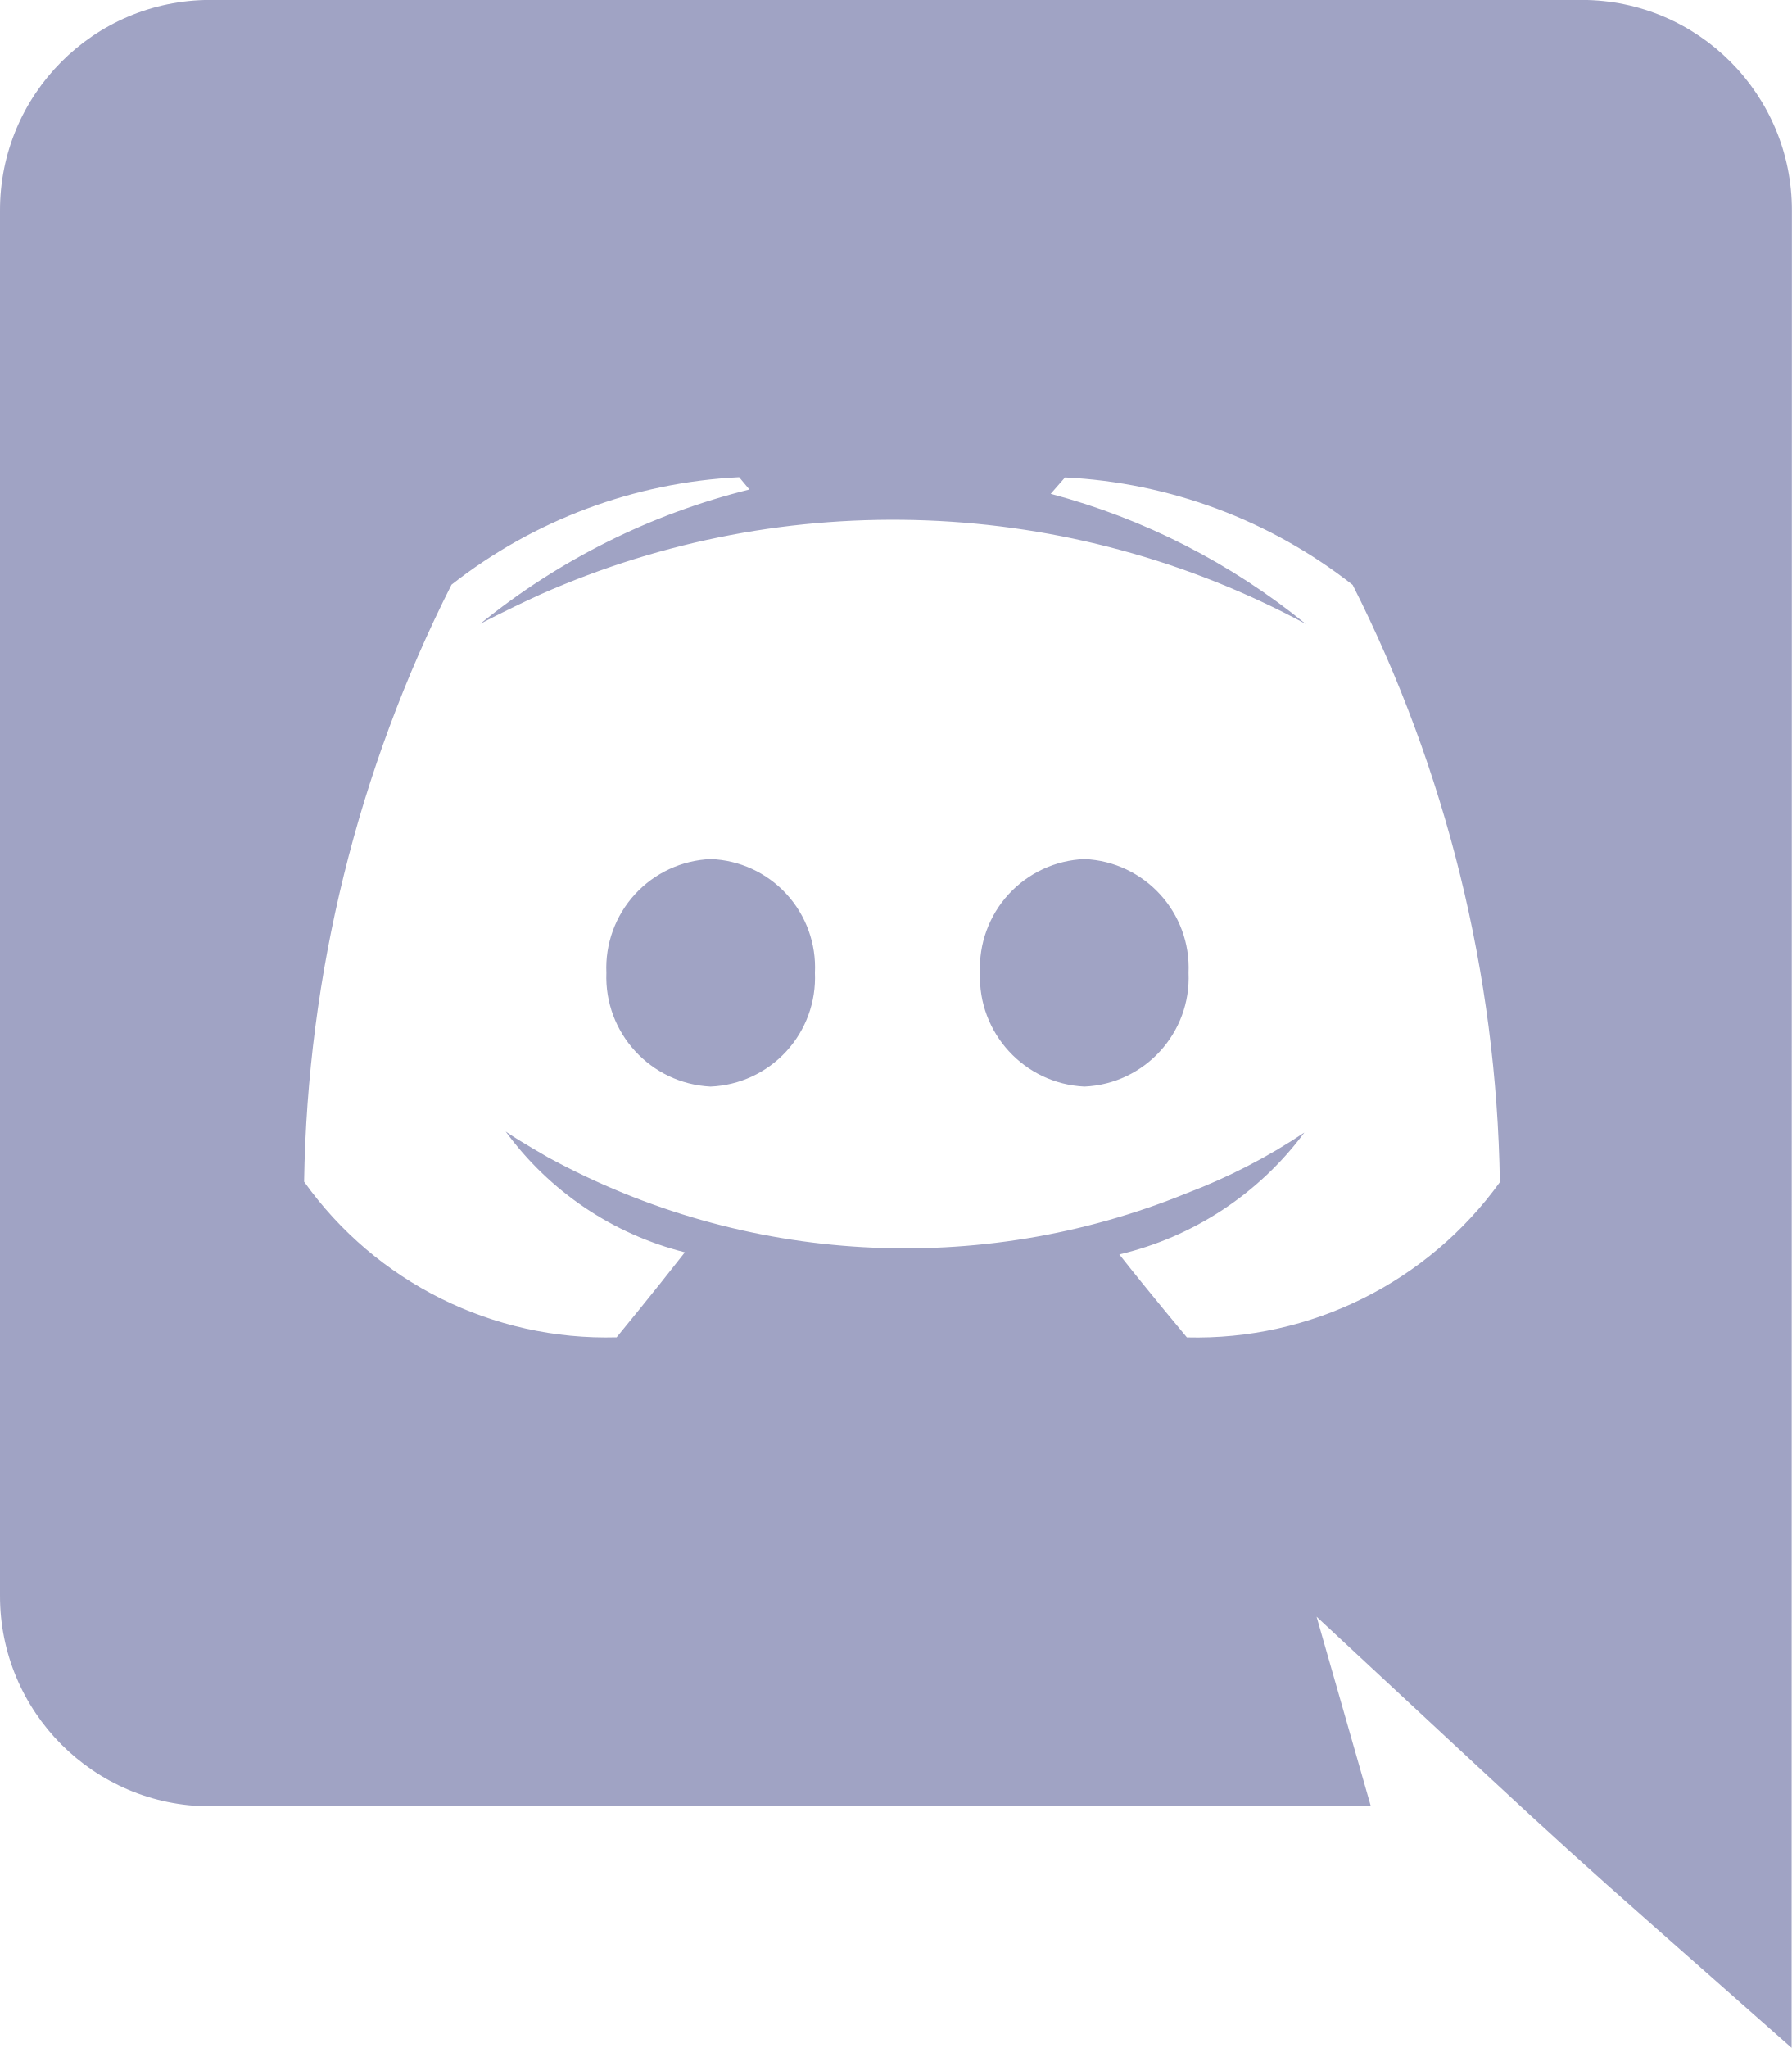
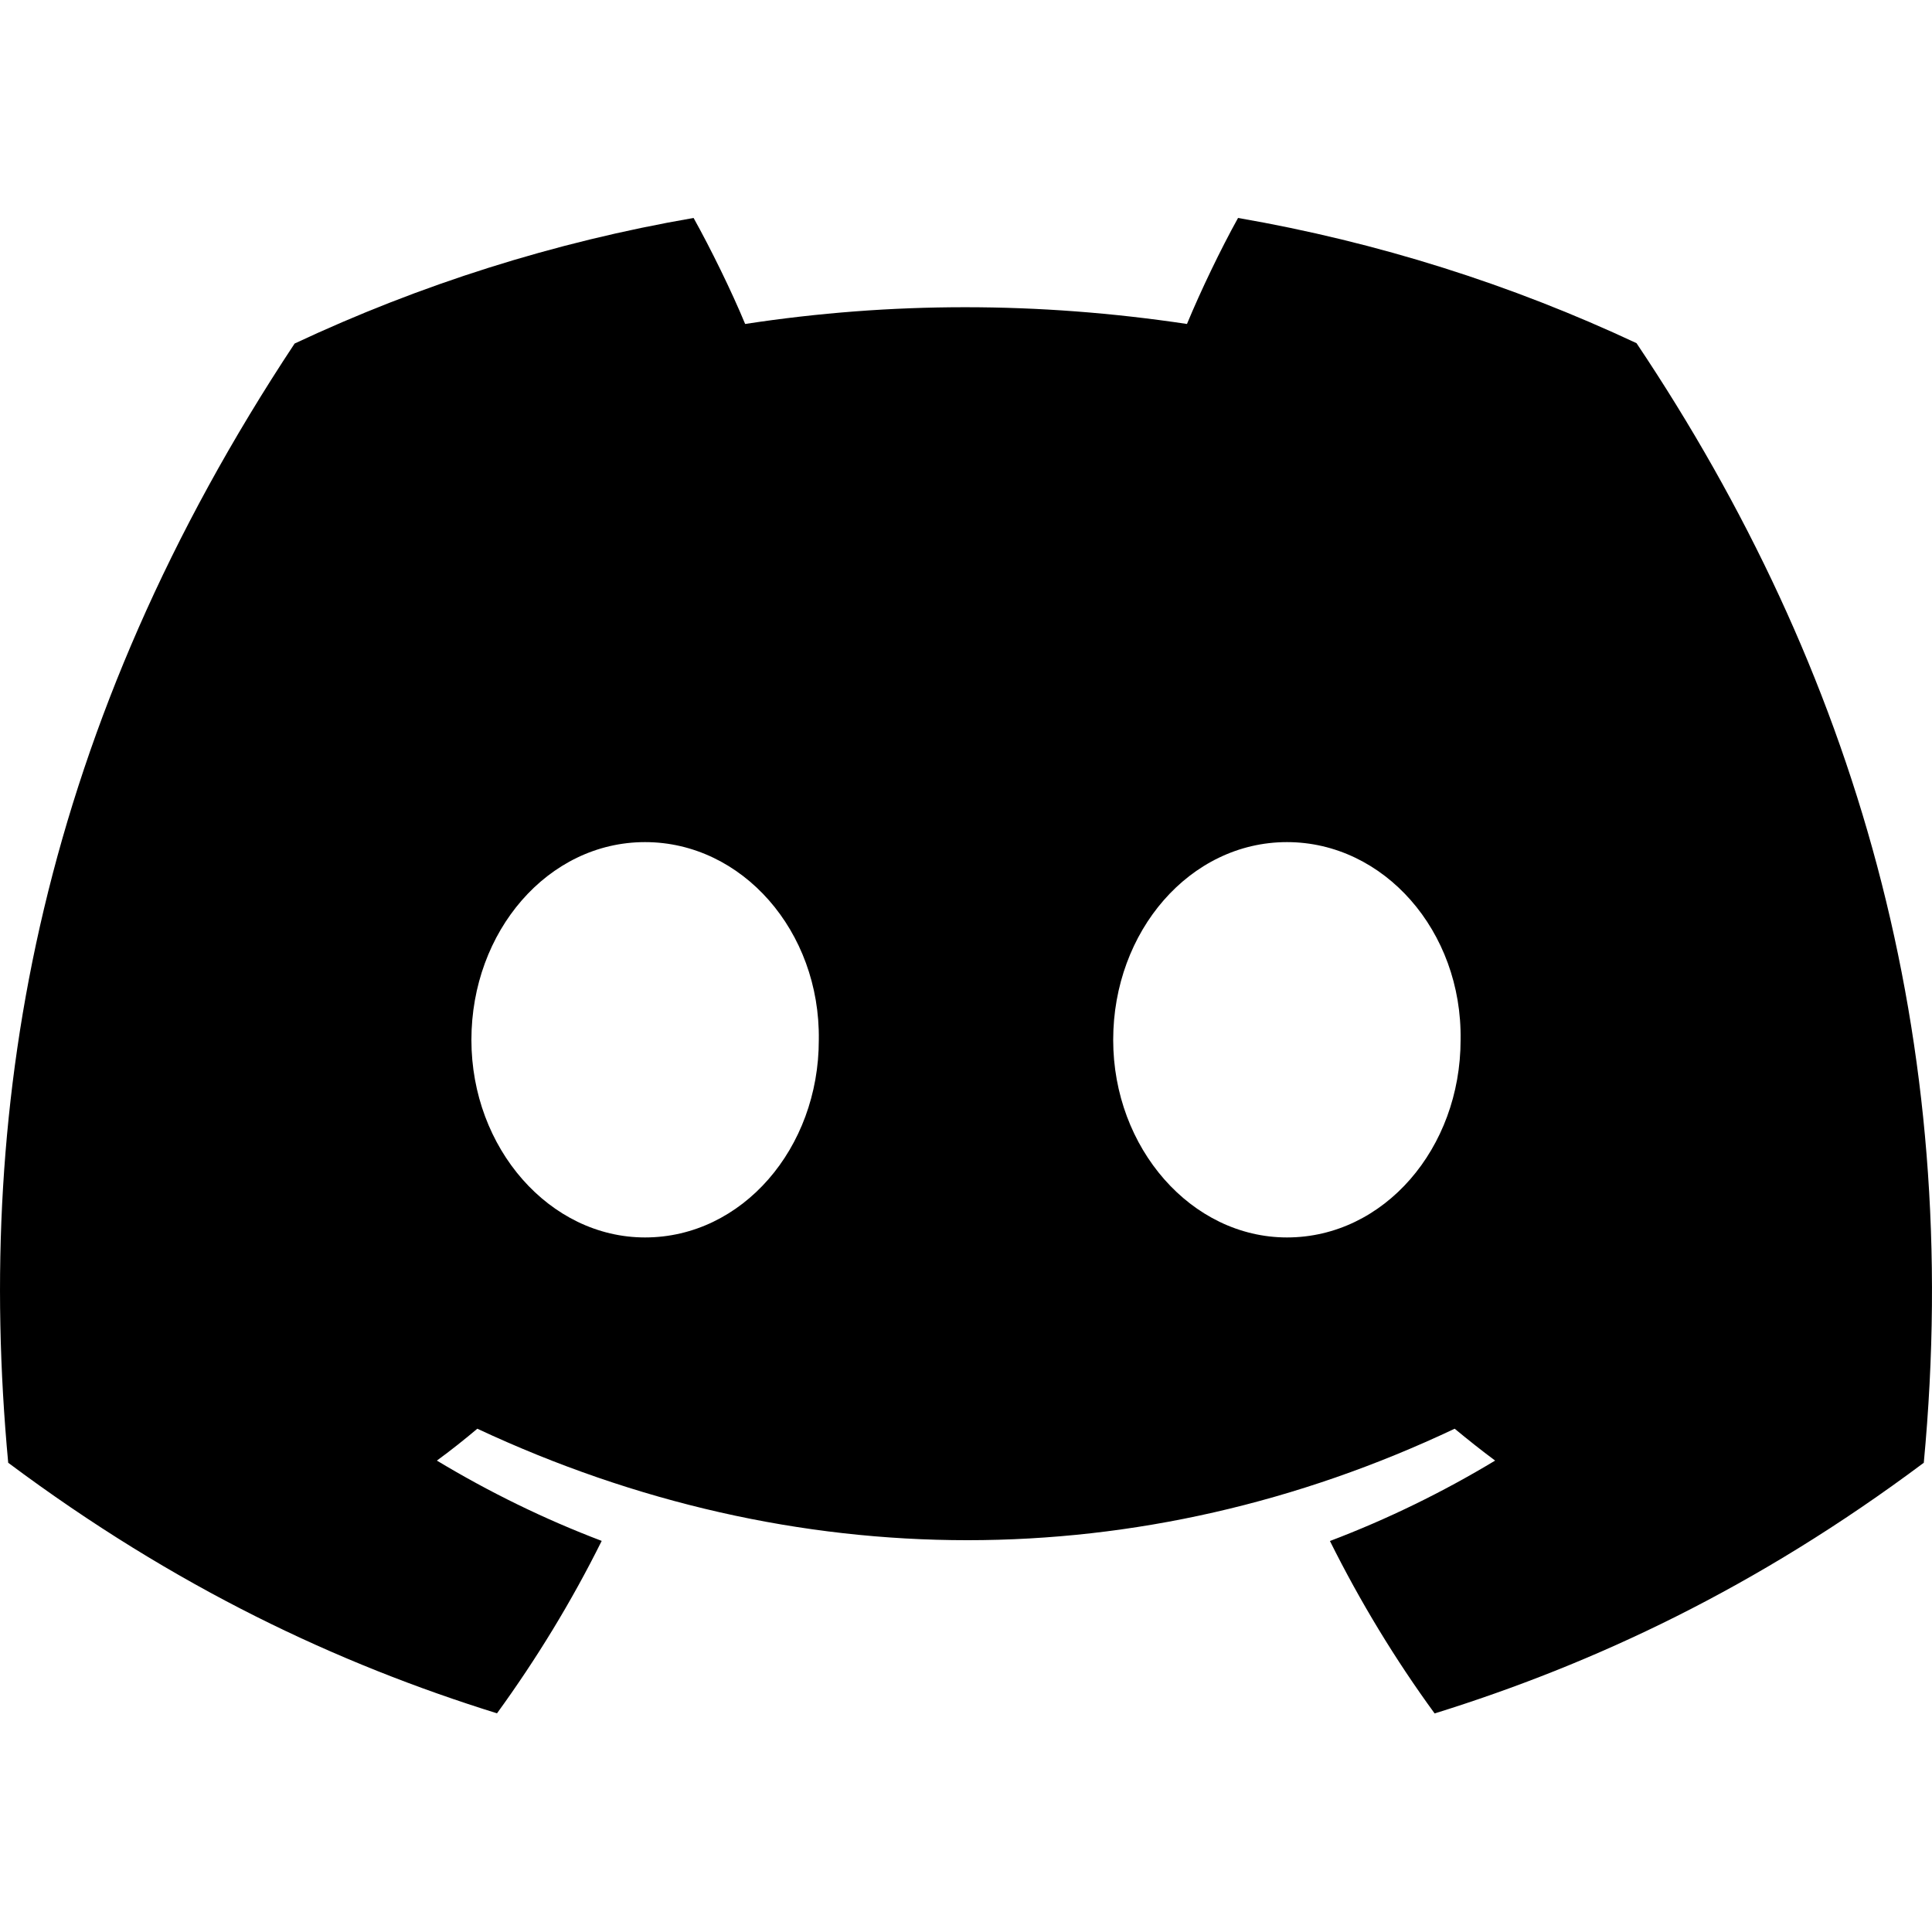
- <svg xmlns="http://www.w3.org/2000/svg" height="27" viewBox="0 0 23.625 27" width="23.625">
-   <path d="m15.673-10.8a1.438 1.438 0 0 0 -1.373-1.5 1.438 1.438 0 0 0 -1.377 1.5 1.447 1.447 0 0 0 1.377 1.5 1.438 1.438 0 0 0 1.373-1.5zm-6.3-1.5a1.438 1.438 0 0 0 -1.377 1.5 1.447 1.447 0 0 0 1.373 1.5 1.438 1.438 0 0 0 1.377-1.5 1.43 1.43 0 0 0 -1.377-1.5zm14.256-8.545a2.774 2.774 0 0 0 -2.768-2.781h-18.093a2.774 2.774 0 0 0 -2.768 2.782v18.252a2.774 2.774 0 0 0 2.768 2.781h15.309l-.716-2.5c3.951 3.673 2.863 2.678 6.264 5.684zm-3.847 12.8a4.935 4.935 0 0 1 -4.131 2.052s-.486-.58-.891-1.094a4.26 4.26 0 0 0 2.44-1.607 7.724 7.724 0 0 1 -1.552.8 9.841 9.841 0 0 1 -8.426-.476c-.027-.018-.355-.2-.554-.338a4.2 4.2 0 0 0 2.363 1.593c-.4.513-.9 1.121-.9 1.121a4.895 4.895 0 0 1 -4.121-2.052 18.079 18.079 0 0 1 1.944-7.871 6.676 6.676 0 0 1 3.793-1.417l.135.162a9.107 9.107 0 0 0 -3.55 1.772s.3-.162.8-.391a11.471 11.471 0 0 1 10.085.391 8.985 8.985 0 0 0 -3.362-1.715l.189-.216a6.676 6.676 0 0 1 3.793 1.417 18.079 18.079 0 0 1 1.941 7.868z" fill="#a0a3c4" transform="translate(0 23.625)" />
+ <svg xmlns="http://www.w3.org/2000/svg" viewBox="0 0 16 16" fill="none">
+   <path d="M13.553 2.842C12.518 2.357 11.41 2.005 10.253 1.805C10.11 2.062 9.944 2.408 9.83 2.683C8.599 2.498 7.38 2.498 6.171 2.683C6.057 2.408 5.887 2.062 5.744 1.805C4.585 2.005 3.476 2.359 2.44 2.845C0.351 6.001 -0.215 9.08 0.068 12.114C1.454 13.149 2.796 13.778 4.116 14.189C4.442 13.74 4.733 13.264 4.983 12.761C4.506 12.58 4.05 12.356 3.618 12.096C3.733 12.012 3.845 11.923 3.953 11.832C6.585 13.063 9.446 13.063 12.047 11.832C12.157 11.923 12.269 12.012 12.382 12.096C11.949 12.357 11.491 12.581 11.014 12.762C11.264 13.264 11.554 13.742 11.881 14.19C13.202 13.779 14.546 13.15 15.932 12.114C16.264 8.596 15.364 5.546 13.553 2.842ZM5.342 10.248C4.552 10.248 3.904 9.51 3.904 8.612C3.904 7.713 4.538 6.974 5.342 6.974C6.146 6.974 6.794 7.712 6.781 8.612C6.782 9.51 6.146 10.248 5.342 10.248ZM10.658 10.248C9.868 10.248 9.219 9.51 9.219 8.612C9.219 7.713 9.854 6.974 10.658 6.974C11.462 6.974 12.11 7.712 12.096 8.612C12.096 9.51 11.462 10.248 10.658 10.248Z" fill="currentColor" />
</svg>
